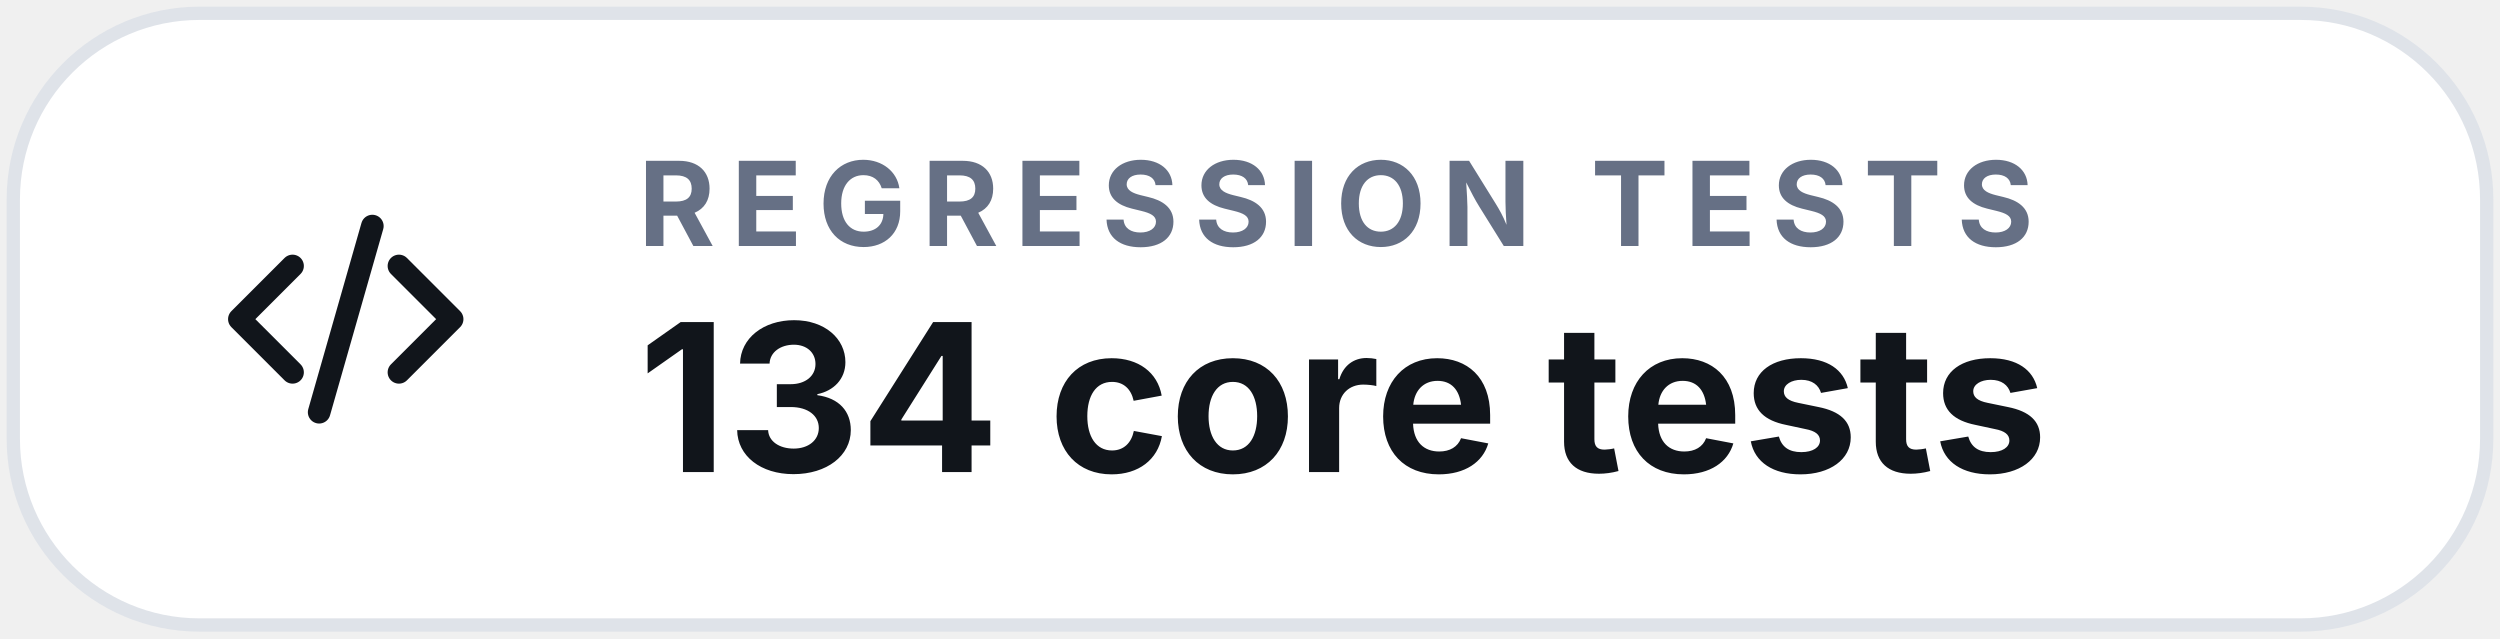
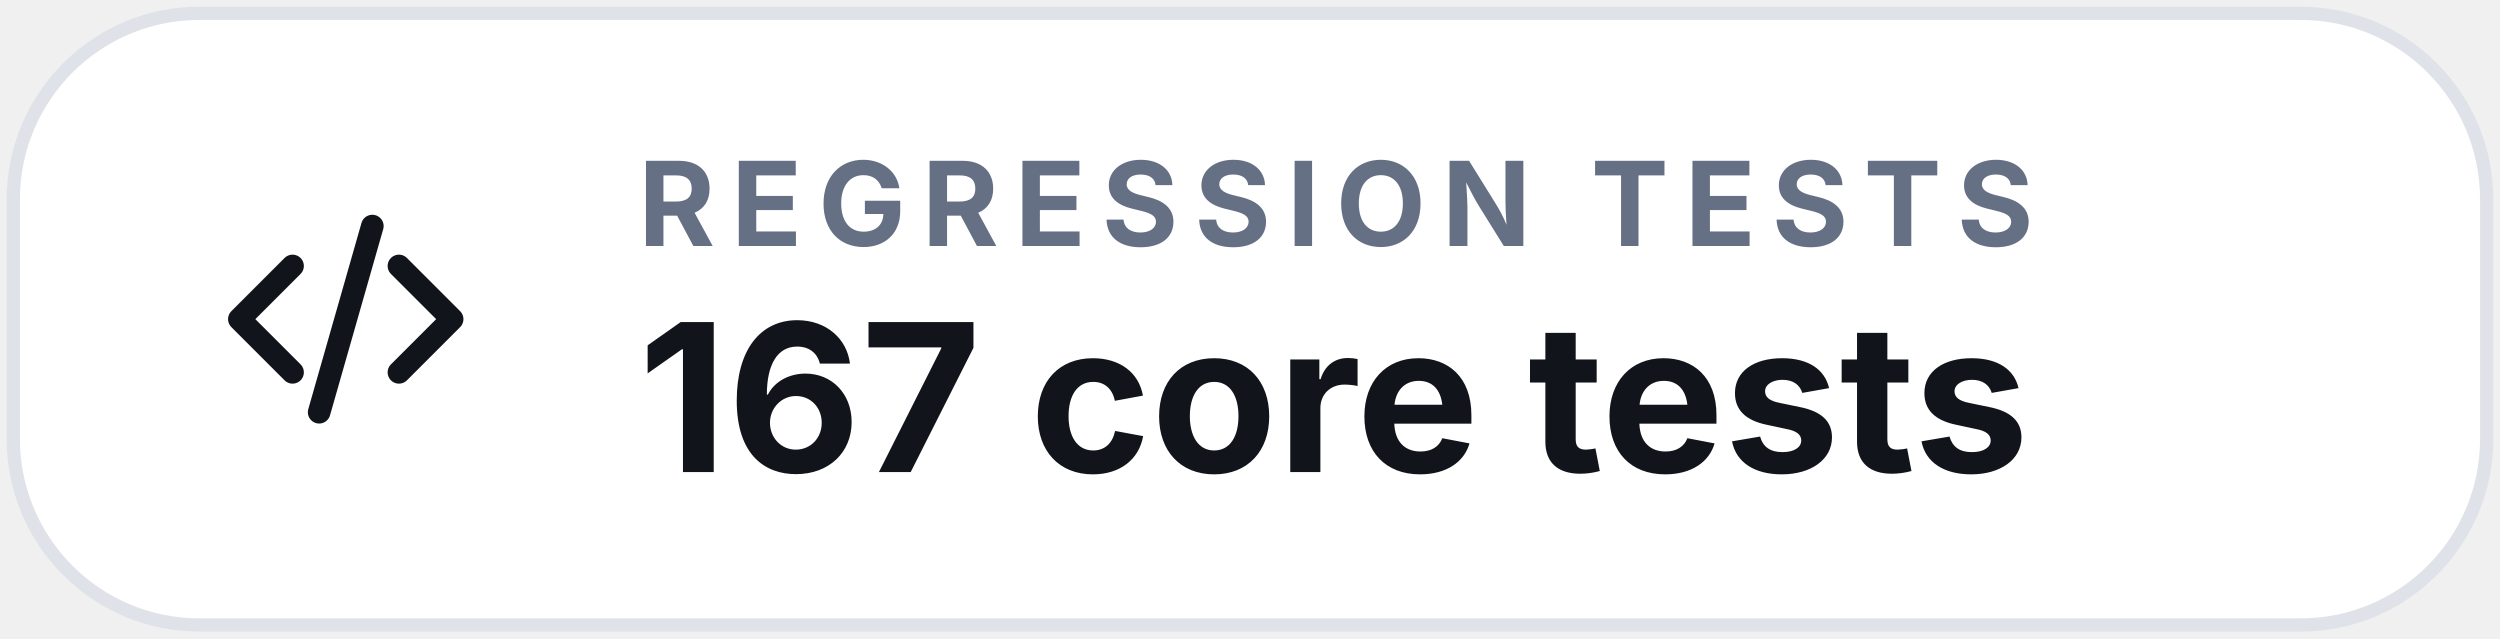
- <svg xmlns="http://www.w3.org/2000/svg" width="188" height="48" viewBox="0 0 188 48" role="img" aria-label="134 executed core regression tests" data-badge-system="IamAngusU/Badges" data-badge-layout="metadata">
+ <svg xmlns="http://www.w3.org/2000/svg" width="188" height="48" viewBox="0 0 188 48" role="img" aria-label="167 executed core regression tests" data-badge-system="IamAngusU/Badges" data-badge-layout="metadata">
  <style>.badge-bg{fill:#fff;stroke:#dfe3e9}.badge-fg{fill:#11151b}.badge-muted{fill:#667085}.badge-icon{stroke:#11151b}.badge-icon{fill:none;stroke-width:1.7;stroke-linecap:round;stroke-linejoin:round}@media(prefers-color-scheme:dark){.badge-bg{fill:#0b0f14;stroke:#303741}.badge-fg{fill:#f7f8fa}.badge-muted{fill:#949eac}.badge-icon{stroke:#f7f8fa}}</style>
  <rect class="badge-bg" x="1" y="1" width="186" height="46" rx="14" />
  <g class="badge-icon" transform="translate(14 12)" aria-hidden="true">
    <path d="m8 8-4 4 4 4m8-8 4 4-4 4m-2-11-4 14" />
  </g>
  <text class="badge-muted" x="48" y="18.5" font-family="Inter,ui-sans-serif,-apple-system,BlinkMacSystemFont,'Segoe UI',Arial,Helvetica,sans-serif" font-size="8.8" font-weight="700" letter-spacing="1.2">REGRESSION TESTS</text>
-   <text class="badge-fg" x="48" y="35.5" font-family="Inter,ui-sans-serif,-apple-system,BlinkMacSystemFont,'Segoe UI',Arial,Helvetica,sans-serif" font-size="15.5" font-weight="720">134 core tests</text>
+   <text class="badge-fg" x="48" y="35.5" font-family="Inter,ui-sans-serif,-apple-system,BlinkMacSystemFont,'Segoe UI',Arial,Helvetica,sans-serif" font-size="15.5" font-weight="720">167 core tests</text>
</svg>
